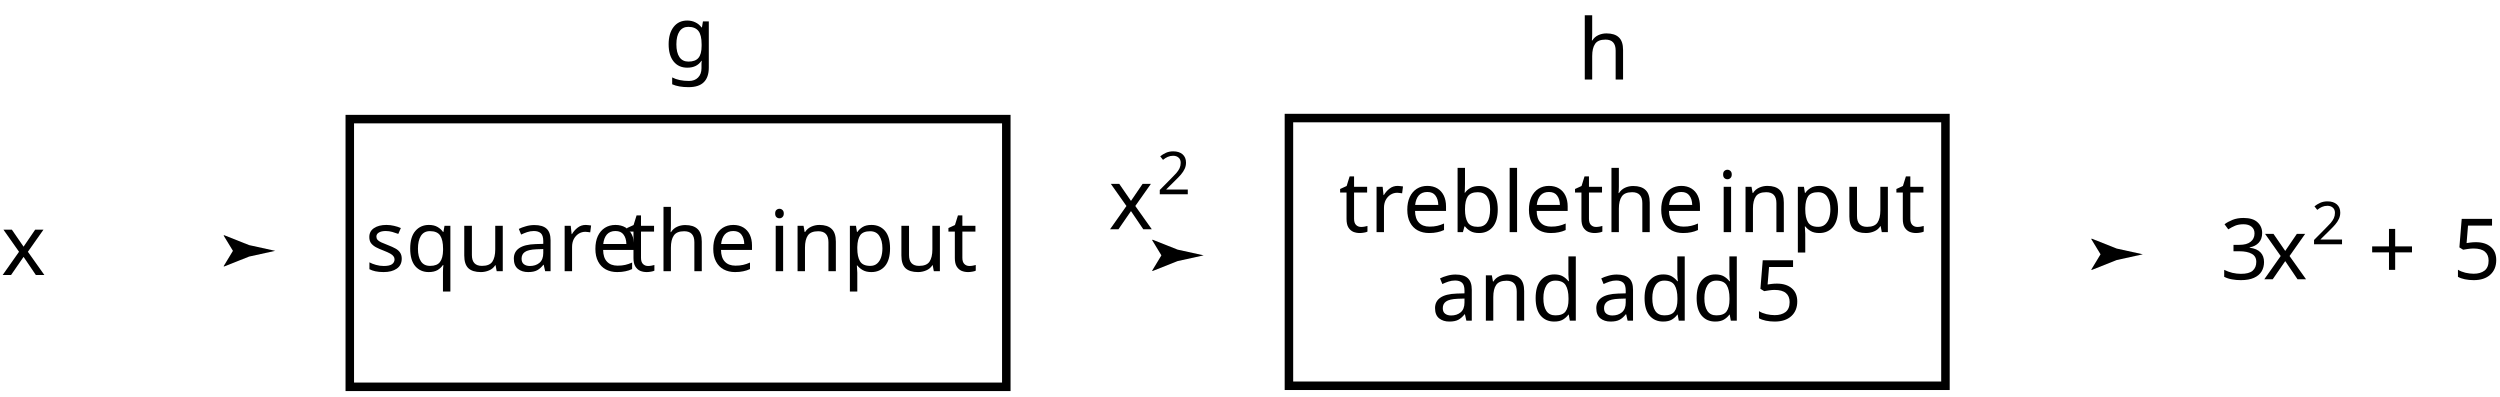
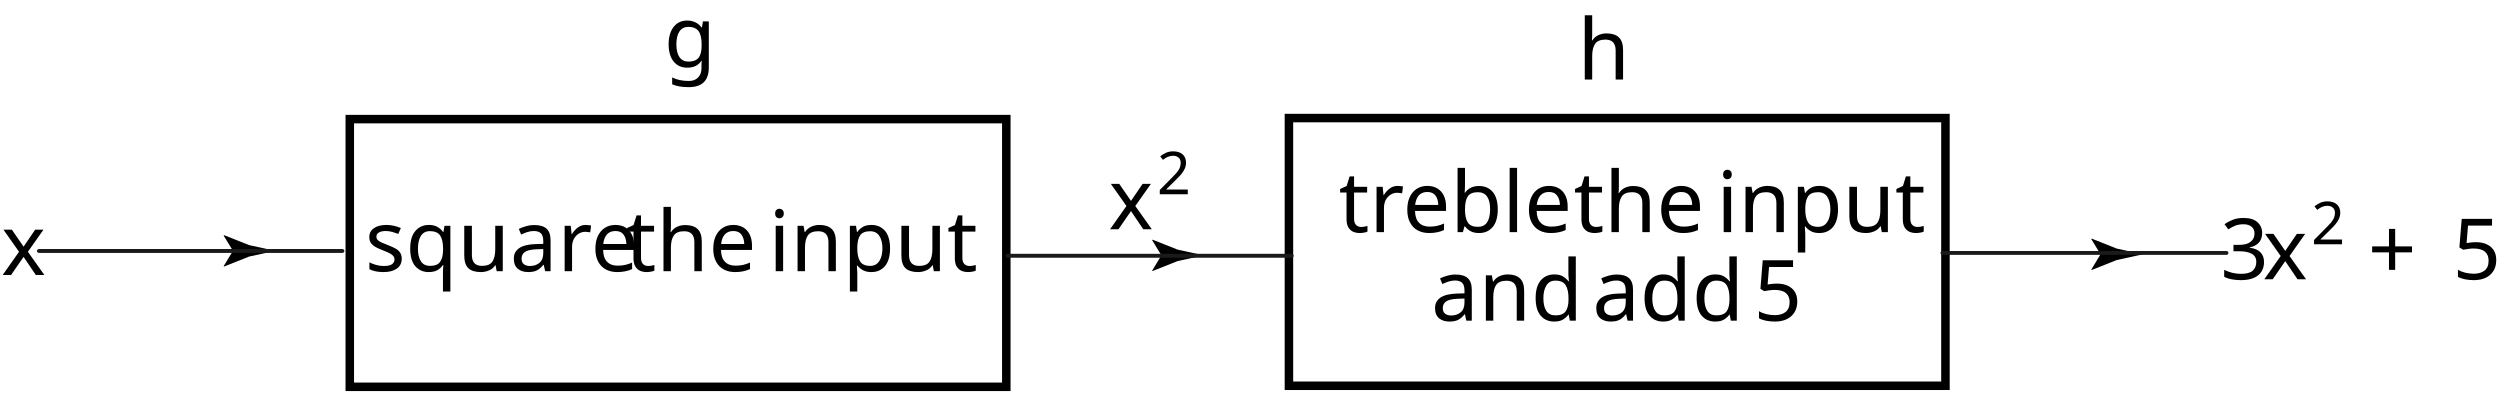
<svg xmlns="http://www.w3.org/2000/svg" viewBox="0 0 470.667 74.667" height="74.667" width="470.667" xml:space="preserve" id="svg2" version="1.1">
  <defs id="defs6">
    <clipPath id="clipPath24" clipPathUnits="userSpaceOnUse">
      <path id="path22" d="M 0,0 H 353 V 56 H 0 Z" />
    </clipPath>
  </defs>
  <g transform="matrix(1.333333,0,0,-1.333333,0,74.66667)" id="g10">
    <g id="g12" />
    <g id="g14" />
    <g id="g16">
      <g id="g18">
        <g clip-path="url(#clipPath24)" id="g20">
          <g id="g26" />
          <g id="g28">
            <path id="path30" style="fill:none;stroke:#000000;stroke-width:1.2;stroke-linecap:butt;stroke-linejoin:miter;stroke-miterlimit:4;stroke-dasharray:none;stroke-opacity:1" d="M 49.39,1.382 H 142.09 V 39.182 H 49.39 Z" />
            <path id="path32" style="fill:#000000;fill-opacity:1;fill-rule:nonzero;stroke:none" d="M 11.89,20.582 H 49.09" />
            <path id="path34" style="fill:#000000;fill-opacity:1;fill-rule:nonzero;stroke:none" d="m 32.89,20.582 -1.315,2.161 0.074,0.049 L 35.174,21.392 c 1.228,-0.27 2.457,-0.54 3.685,-0.81 C 37.631,20.311 36.402,20.041 35.174,19.771 L 31.649,18.371 l -0.074,0.037 1.315,2.174" />
            <path id="path36" style="fill:#000000;fill-opacity:1;fill-rule:nonzero;stroke:none" d="m 142.989,19.944 h 37.2" />
            <path id="path38" style="fill:#000000;fill-opacity:1;fill-rule:nonzero;stroke:none" d="m 163.989,19.944 -1.314,2.162 0.074,0.049 3.525,-1.4 c 1.228,-0.271 2.456,-0.541 3.684,-0.811 -1.228,-0.27 -2.456,-0.54 -3.684,-0.811 l -3.525,-1.4 -0.074,0.037 1.314,2.174" />
            <path id="path40" style="fill:none;stroke:#000000;stroke-width:1.2;stroke-linecap:butt;stroke-linejoin:miter;stroke-miterlimit:4;stroke-dasharray:none;stroke-opacity:1" d="m 181.997,1.53 h 92.7 v 37.8 h -92.7 z" />
            <path id="path42" style="fill:#000000;fill-opacity:1;fill-rule:nonzero;stroke:none" d="m 275.597,20.093 h 37.2" />
            <path id="path44" style="fill:#000000;fill-opacity:1;fill-rule:nonzero;stroke:none" d="m 296.596,20.093 -1.314,2.161 0.074,0.049 3.525,-1.4 c 1.228,-0.27 2.456,-0.54 3.684,-0.81 -1.228,-0.271 -2.456,-0.541 -3.684,-0.811 l -3.525,-1.4 -0.074,0.037 1.314,2.174" />
            <text id="text48" style="font-variant:normal;font-weight:normal;font-size:11.956px;font-family:CMMI10;-inkscape-font-specification:CMMI10;writing-mode:lr-tb;fill:#000000;fill-opacity:1;fill-rule:nonzero;stroke:none" transform="matrix(1,0,0,-1,0.156,17.1684)">
              <tspan id="tspan46" y="0" x="0">x</tspan>
            </text>
            <text id="text52" style="font-variant:normal;font-weight:normal;font-size:11.956px;font-family:CMMI10;-inkscape-font-specification:CMMI10;writing-mode:lr-tb;fill:#000000;fill-opacity:1;fill-rule:nonzero;stroke:none" transform="matrix(1,0,0,-1,93.7552,46.56842)">
              <tspan id="tspan50" y="0" x="0">g</tspan>
            </text>
            <text id="text56" style="font-variant:normal;font-weight:normal;font-size:11.956px;font-family:CMMI10;-inkscape-font-specification:CMMI10;writing-mode:lr-tb;fill:#000000;fill-opacity:1;fill-rule:nonzero;stroke:none" transform="matrix(1,0,0,-1,156.5221,23.6316)">
              <tspan id="tspan54" y="0" x="0">x</tspan>
            </text>
            <text id="text60" style="font-variant:normal;font-weight:normal;font-size:8.369px;font-family:CMR7;-inkscape-font-specification:CMR7;writing-mode:lr-tb;fill:#000000;fill-opacity:1;fill-rule:nonzero;stroke:none" transform="matrix(1,0,0,-1,163.3556,28.5683)">
              <tspan id="tspan58" y="0" x="0">2</tspan>
            </text>
            <text id="text64" style="font-variant:normal;font-weight:normal;font-size:11.956px;font-family:CMMI10;-inkscape-font-specification:CMMI10;writing-mode:lr-tb;fill:#000000;fill-opacity:1;fill-rule:nonzero;stroke:none" transform="matrix(1,0,0,-1,222.7554,44.7683)">
              <tspan id="tspan62" y="0" x="0">h</tspan>
            </text>
            <text id="text68" style="font-variant:normal;font-weight:normal;font-size:11.956px;font-family:CMR10;-inkscape-font-specification:CMR10;writing-mode:lr-tb;fill:#000000;fill-opacity:1;fill-rule:nonzero;stroke:none" transform="matrix(1,0,0,-1,313.5259,16.56862)">
              <tspan id="tspan66" y="0" x="0">3</tspan>
            </text>
            <text id="text72" style="font-variant:normal;font-weight:normal;font-size:11.956px;font-family:CMMI10;-inkscape-font-specification:CMMI10;writing-mode:lr-tb;fill:#000000;fill-opacity:1;fill-rule:nonzero;stroke:none" transform="matrix(1,0,0,-1,319.5025,16.56862)">
              <tspan id="tspan70" y="0" x="0">x</tspan>
            </text>
            <text id="text76" style="font-variant:normal;font-weight:normal;font-size:8.369px;font-family:CMR7;-inkscape-font-specification:CMR7;writing-mode:lr-tb;fill:#000000;fill-opacity:1;fill-rule:nonzero;stroke:none" transform="matrix(1,0,0,-1,326.3356,21.5052)">
              <tspan id="tspan74" y="0" x="0">2</tspan>
            </text>
            <text id="text80" style="font-variant:normal;font-weight:normal;font-size:11.956px;font-family:CMR10;-inkscape-font-specification:CMR10;writing-mode:lr-tb;fill:#000000;fill-opacity:1;fill-rule:nonzero;stroke:none" transform="matrix(1,0,0,-1,334.3551,16.5684)">
              <tspan id="tspan78" y="0" x="0">+</tspan>
            </text>
            <text id="text84" style="font-variant:normal;font-weight:normal;font-size:11.956px;font-family:CMR10;-inkscape-font-specification:CMR10;writing-mode:lr-tb;fill:#000000;fill-opacity:1;fill-rule:nonzero;stroke:none" transform="matrix(1,0,0,-1,346.3131,16.5684)">
              <tspan id="tspan82" y="0" x="0">5</tspan>
            </text>
            <text id="text88" style="font-variant:normal;font-weight:normal;font-size:11.955px;font-family:CMR12;-inkscape-font-specification:CMR12;writing-mode:lr-tb;fill:#000000;fill-opacity:1;fill-rule:nonzero;stroke:none" transform="matrix(1,0,0,-1,51.5376,17.7079)">
              <tspan id="tspan86" y="0" x="0 4.615 10.795 17.299 23.157 27.712">square</tspan>
            </text>
            <text id="text92" style="font-variant:normal;font-weight:normal;font-size:11.955px;font-family:CMR12;-inkscape-font-specification:CMR12;writing-mode:lr-tb;fill:#000000;fill-opacity:1;fill-rule:nonzero;stroke:none" transform="matrix(1,0,0,-1,88.35302,17.7079)">
              <tspan id="tspan90" y="0" x="0 4.555 11.058">the</tspan>
            </text>
            <text id="text96" style="font-variant:normal;font-weight:normal;font-size:11.955px;font-family:CMR12;-inkscape-font-specification:CMR12;writing-mode:lr-tb;fill:#000000;fill-opacity:1;fill-rule:nonzero;stroke:none" transform="matrix(1,0,0,-1,108.5151,17.7079)">
              <tspan id="tspan94" y="0" x="0 3.252 9.755 16.259 22.762">input</tspan>
            </text>
            <text id="text100" style="font-variant:normal;font-weight:normal;font-size:11.955px;font-family:CMR12;-inkscape-font-specification:CMR12;writing-mode:lr-tb;fill:#000000;fill-opacity:1;fill-rule:nonzero;stroke:none" transform="matrix(1,0,0,-1,189.038,23.22035)">
              <tspan id="tspan98" y="0" x="0 4.555 9.11 14.31 20.814 24.065">treble</tspan>
            </text>
            <text id="text104" style="font-variant:normal;font-weight:normal;font-size:11.955px;font-family:CMR12;-inkscape-font-specification:CMR12;writing-mode:lr-tb;fill:#000000;fill-opacity:1;fill-rule:nonzero;stroke:none" transform="matrix(1,0,0,-1,222.206,23.22035)">
              <tspan id="tspan102" y="0" x="0 4.555 11.058">the</tspan>
            </text>
            <text id="text108" style="font-variant:normal;font-weight:normal;font-size:11.955px;font-family:CMR12;-inkscape-font-specification:CMR12;writing-mode:lr-tb;fill:#000000;fill-opacity:1;fill-rule:nonzero;stroke:none" transform="matrix(1,0,0,-1,242.3681,23.22035)">
              <tspan id="tspan106" y="0" x="0 3.252 9.755 16.259 22.762">input</tspan>
            </text>
            <text id="text112" style="font-variant:normal;font-weight:normal;font-size:11.955px;font-family:CMR12;-inkscape-font-specification:CMR12;writing-mode:lr-tb;fill:#000000;fill-opacity:1;fill-rule:nonzero;stroke:none" transform="matrix(1,0,0,-1,202.0821,10.7202)">
              <tspan id="tspan110" y="0" x="0 5.858 12.361">and</tspan>
            </text>
            <text id="text116" style="font-variant:normal;font-weight:normal;font-size:11.955px;font-family:CMR12;-inkscape-font-specification:CMR12;writing-mode:lr-tb;fill:#000000;fill-opacity:1;fill-rule:nonzero;stroke:none" transform="matrix(1,0,0,-1,224.8493,10.7202)">
              <tspan id="tspan114" y="0" x="0 5.858 12.361">add</tspan>
            </text>
            <text id="text120" style="font-variant:normal;font-weight:normal;font-size:11.955px;font-family:CMR12;-inkscape-font-specification:CMR12;writing-mode:lr-tb;fill:#000000;fill-opacity:1;fill-rule:nonzero;stroke:none" transform="matrix(1,0,0,-1,247.6176,10.7202)">
              <tspan id="tspan118" y="0" x="0">5</tspan>
            </text>
          </g>
        </g>
      </g>
    </g>
  </g>
+   <rect style="fill:#1a1a1a" id="rect1" width="57.872" height="0.733" x="6.959" y="46.884" ry="0.366" />
+   <rect style="fill:#1a1a1a;stroke-width:0.968" id="rect1-3" width="54.209" height="0.733" x="189.348" y="47.785" ry="0.366" />
+   <rect style="fill:#1a1a1a;stroke-width:0.968" id="rect1-3-6" width="54.209" height="0.733" x="365.336" y="47.25" ry="0.366" />
</svg>
